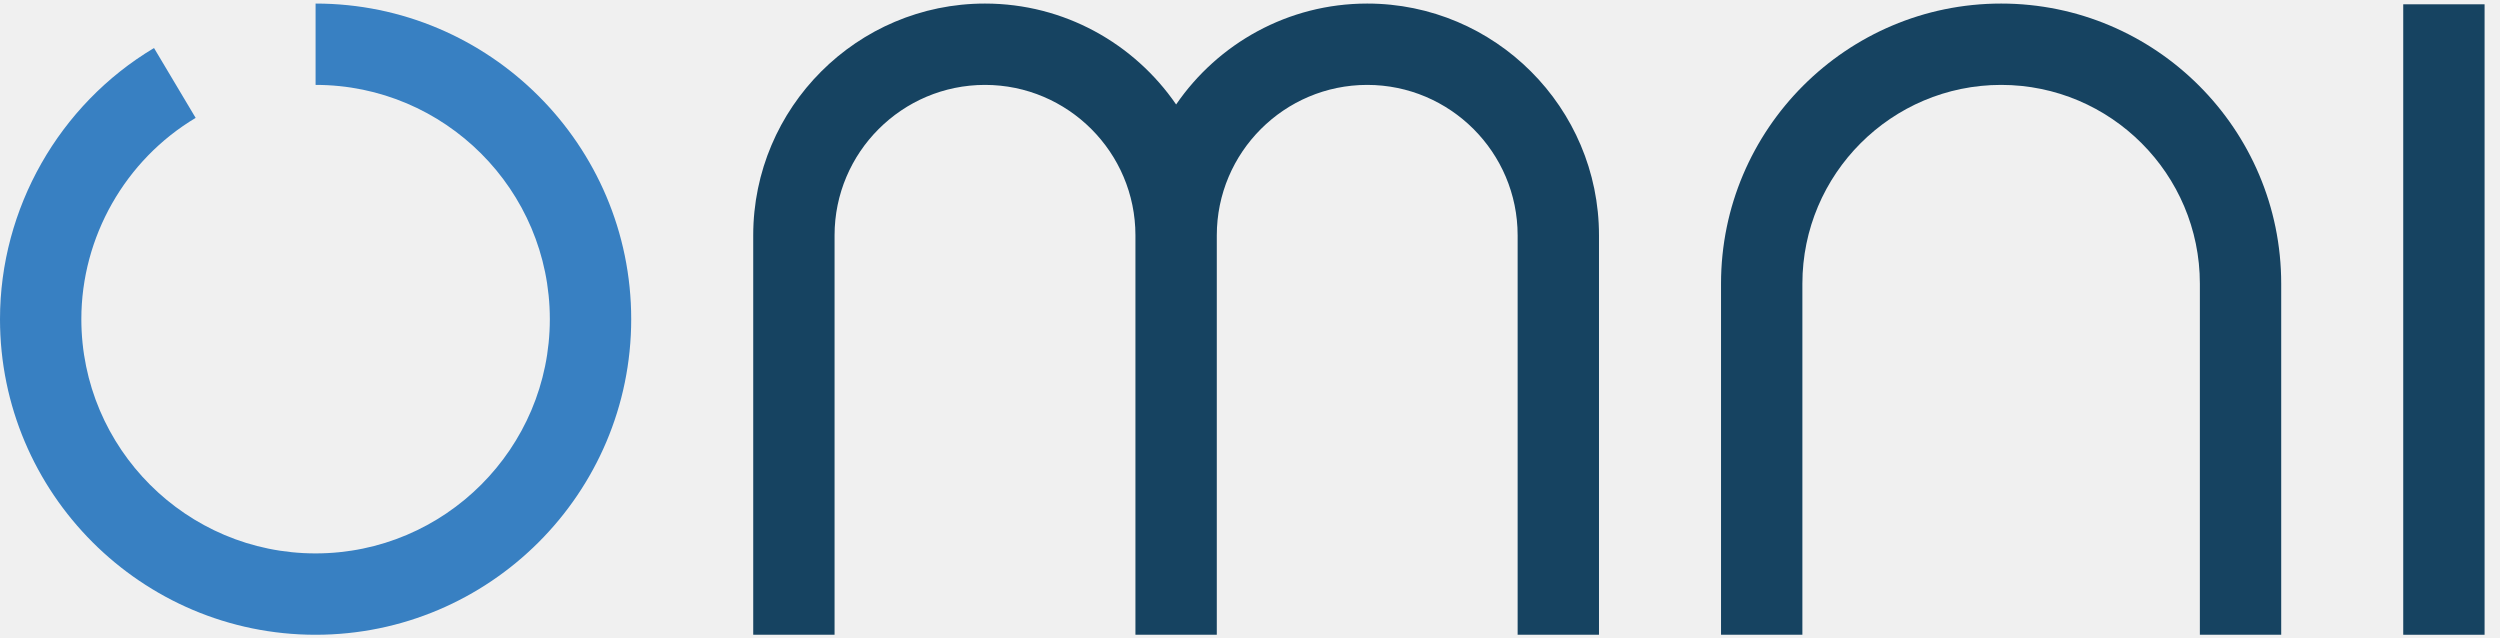
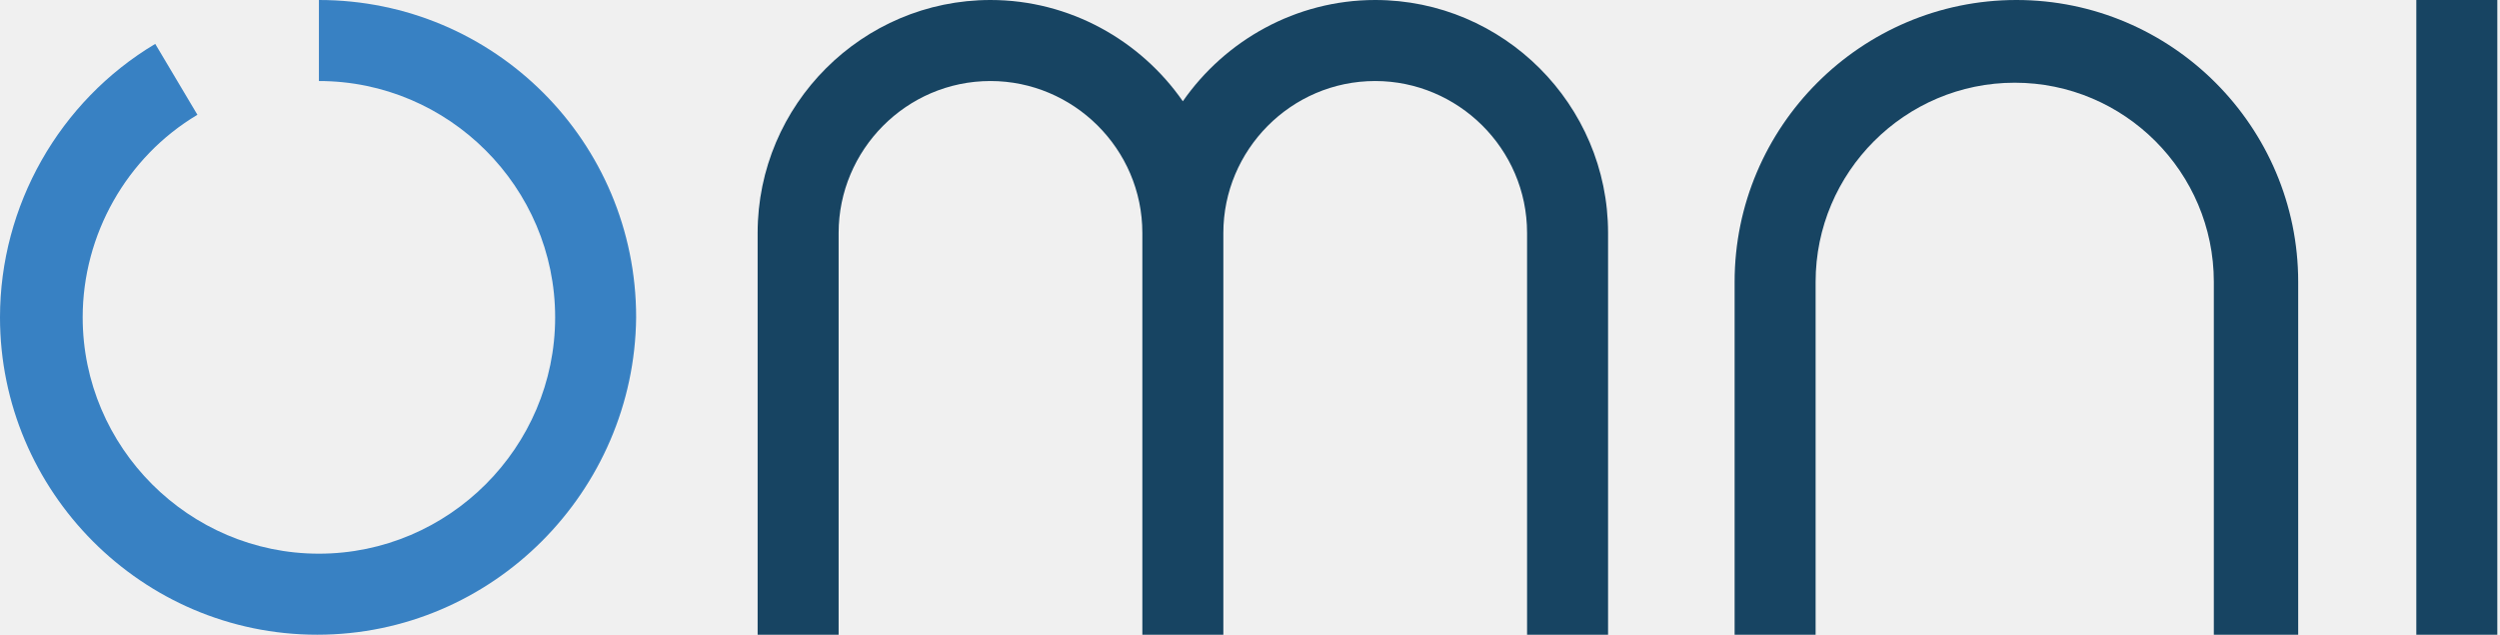
- <svg xmlns="http://www.w3.org/2000/svg" xmlns:xlink="http://www.w3.org/1999/xlink" width="149" height="38" viewBox="0 0 149 38">
-   <defs>
-     <path id="a" d="M18.809,5.06 C26.508,5.06 32.77,11.324 32.77,19.02 C32.77,26.719 26.508,32.983 18.809,32.983 C11.109,32.983 4.848,26.719 4.848,19.02 C4.848,14.129 7.46,9.533 11.661,7.026 L9.179,2.862 C3.518,6.241 0,12.431 0,19.02 C0,29.392 8.438,37.832 18.809,37.832 C29.179,37.832 37.62,29.392 37.62,19.02 C37.62,8.649 29.179,0.212 18.809,0.212 L18.809,5.06 L18.809,5.06 Z" />
-     <path id="c" d="M26.097,6.226 C23.604,2.598 19.43,0.212 14.705,0.212 C7.088,0.212 0.892,6.41 0.892,14.027 L0.892,37.832 L5.74,37.832 L5.74,14.027 C5.74,9.084 9.762,5.06 14.705,5.06 C19.649,5.06 23.672,9.084 23.672,14.027 L23.672,37.832 L28.521,37.832 L28.521,14.027 C28.521,9.084 32.543,5.06 37.485,5.06 C42.43,5.06 46.451,9.084 46.451,14.027 L46.451,37.832 L51.3,37.832 L51.3,14.027 C51.3,6.41 45.102,0.212 37.485,0.212 C32.761,0.212 28.588,2.598 26.097,6.226 L26.097,6.226 Z" />
-     <path id="e" d="M0.573,16.907 L0.573,37.832 L5.422,37.832 L5.422,16.907 C5.422,10.375 10.736,5.06 17.267,5.06 C23.797,5.06 29.112,10.375 29.112,16.907 L29.112,37.832 L33.96,37.832 L33.96,16.907 C33.96,7.701 26.471,0.212 17.267,0.212 C8.062,0.212 0.573,7.701 0.573,16.907 L0.573,16.907 Z" />
-   </defs>
-   <g fill="none" fill-rule="evenodd">
-     <mask id="b" fill="white">
-       <use xlink:href="#a" />
-     </mask>
-     <polygon fill="#3880C2" points="-5 42.831 42.619 42.831 42.619 -4.789 -5 -4.789" mask="url(#b)" />
-     <g transform="translate(44)">
-       <mask id="d" fill="white">
-         <use xlink:href="#c" />
-       </mask>
-       <polygon fill="#164361" points="-4.108 42.491 56.301 42.491 56.301 -4.789 -4.108 -4.789" mask="url(#d)" />
+ <svg xmlns="http://www.w3.org/2000/svg" xmlns:xlink="http://www.w3.org/1999/xlink" version="1.1" id="Layer_1" x="0px" y="0px" viewBox="0 0 148.1 37.6" style="enable-background:new 0 0 148.1 37.6;" xml:space="preserve">
+   <style type="text/css">
+ 	.st0{clip-path:url(#SVGID_2_);}
+ 	.st1{clip-path:url(#SVGID_4_);fill:#3881C3;}
+ 	.st2{clip-path:url(#SVGID_6_);}
+ 	.st3{clip-path:url(#SVGID_8_);fill:#174462;}
+ 	.st4{clip-path:url(#SVGID_10_);}
+ 	.st5{clip-path:url(#SVGID_12_);fill:#174462;}
+ 	.st6{clip-path:url(#SVGID_14_);}
+ 	.st7{clip-path:url(#SVGID_16_);fill:#174462;}
+ </style>
+   <g>
+     <g>
+       <defs>
+         <path id="SVGID_1_" d="M18.8,37.6C8.4,37.6,0,29.1,0,18.8C0,12.2,3.5,6,9.2,2.6l2.5,4.2c-4.2,2.5-6.8,7.1-6.8,12     c0,7.7,6.3,14,14,14c7.7,0,14-6.3,14-14c0-7.7-6.3-14-14-14V0c10.4,0,18.8,8.4,18.8,18.8C37.6,29.1,29.2,37.6,18.8,37.6" />
+       </defs>
+       <clipPath id="SVGID_2_">
+         <use xlink:href="#SVGID_1_" style="overflow:visible;" />
+       </clipPath>
+       <g class="st0">
+         <defs>
+           <rect id="SVGID_3_" x="-437" y="-131.3" width="1024" height="600" />
+         </defs>
+         <clipPath id="SVGID_4_">
+           <use xlink:href="#SVGID_3_" style="overflow:visible;" />
+         </clipPath>
+         <rect x="-5" y="-5" class="st1" width="47.6" height="47.6" />
+       </g>
    </g>
-     <g transform="translate(102)">
-       <mask id="f" fill="white">
-         <use xlink:href="#e" />
-       </mask>
-       <polygon fill="#164361" points="-4.427 42.491 38.96 42.491 38.96 -4.789 -4.427 -4.789" mask="url(#f)" />
+     <g>
+       <defs>
+         <path id="SVGID_5_" d="M81.5,0c-4.7,0-8.9,2.4-11.4,6c-2.5-3.6-6.7-6-11.4-6c-7.6,0-13.8,6.2-13.8,13.8v23.8h4.8V13.8     c0-4.9,4-9,9-9c4.9,0,9,4,9,9v23.8h4.8V13.8c0-4.9,4-9,9-9c4.9,0,9,4,9,9v23.8h4.8V13.8C95.3,6.2,89.1,0,81.5,0" />
+       </defs>
+       <clipPath id="SVGID_6_">
+         <use xlink:href="#SVGID_5_" style="overflow:visible;" />
+       </clipPath>
+       <g class="st2">
+         <defs>
+           <rect id="SVGID_7_" x="-437" y="-131.3" width="1024" height="600" />
+         </defs>
+         <clipPath id="SVGID_8_">
+           <use xlink:href="#SVGID_7_" style="overflow:visible;" />
+         </clipPath>
+         <rect x="39.9" y="-5" class="st3" width="60.4" height="47.3" />
+       </g>
    </g>
-     <polygon fill="#164361" points="143.233 37.832 148.081 37.832 148.081 .256 143.233 .256" />
+     <g>
+       <defs>
+         <path id="SVGID_9_" d="M136,37.6h-4.8V16.7c0-6.5-5.3-11.8-11.8-11.8c-6.5,0-11.8,5.3-11.8,11.8v20.9h-4.8V16.7     c0-9.2,7.5-16.7,16.7-16.7c9.2,0,16.7,7.5,16.7,16.7V37.6z" />
+       </defs>
+       <clipPath id="SVGID_10_">
+         <use xlink:href="#SVGID_9_" style="overflow:visible;" />
+       </clipPath>
+       <g class="st4">
+         <defs>
+           <rect id="SVGID_11_" x="-437" y="-131.3" width="1024" height="600" />
+         </defs>
+         <clipPath id="SVGID_12_">
+           <use xlink:href="#SVGID_11_" style="overflow:visible;" />
+         </clipPath>
+         <rect x="97.6" y="-5" class="st5" width="43.4" height="47.3" />
+       </g>
+     </g>
+     <g>
+       <defs>
+         <rect id="SVGID_13_" x="143.2" width="4.8" height="37.6" />
+       </defs>
+       <clipPath id="SVGID_14_">
+         <use xlink:href="#SVGID_13_" style="overflow:visible;" />
+       </clipPath>
+       <g class="st6">
+         <defs>
+           <rect id="SVGID_15_" x="-437" y="-131.3" width="1024" height="600" />
+         </defs>
+         <clipPath id="SVGID_16_">
+           <use xlink:href="#SVGID_15_" style="overflow:visible;" />
+         </clipPath>
+         <rect x="138.2" y="-5" class="st7" width="14.8" height="47.2" />
+       </g>
+     </g>
  </g>
</svg>
